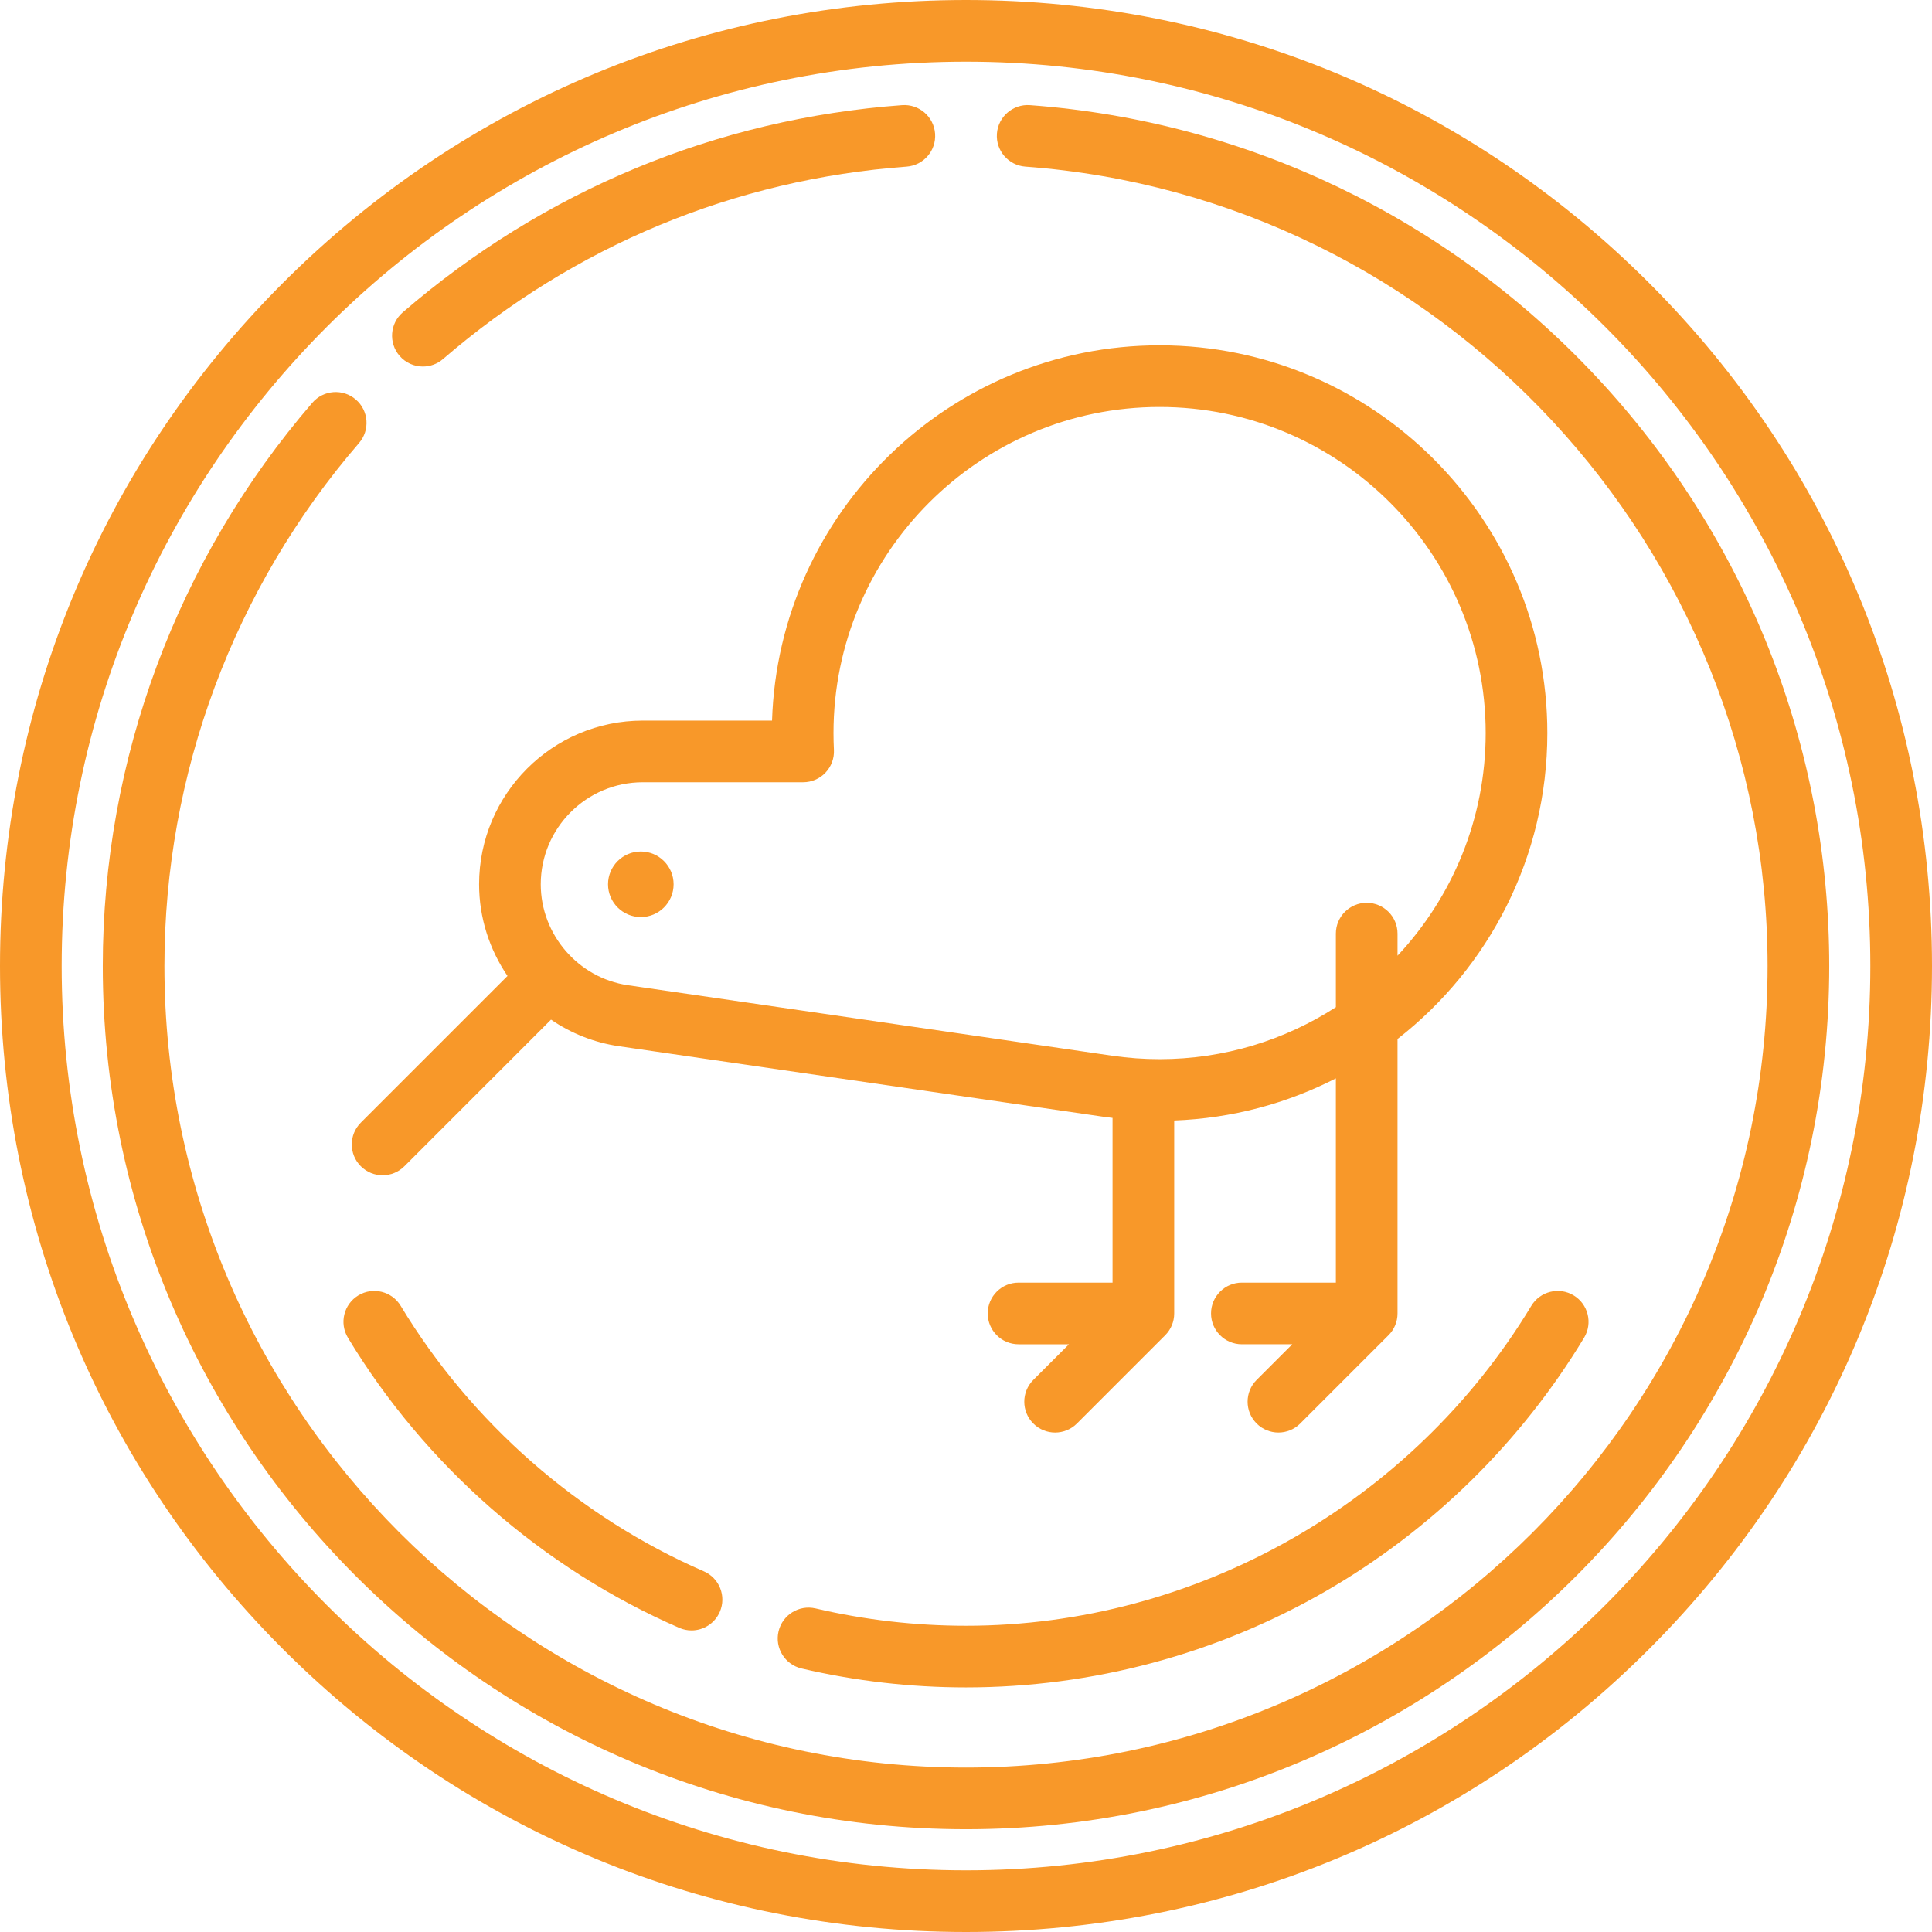
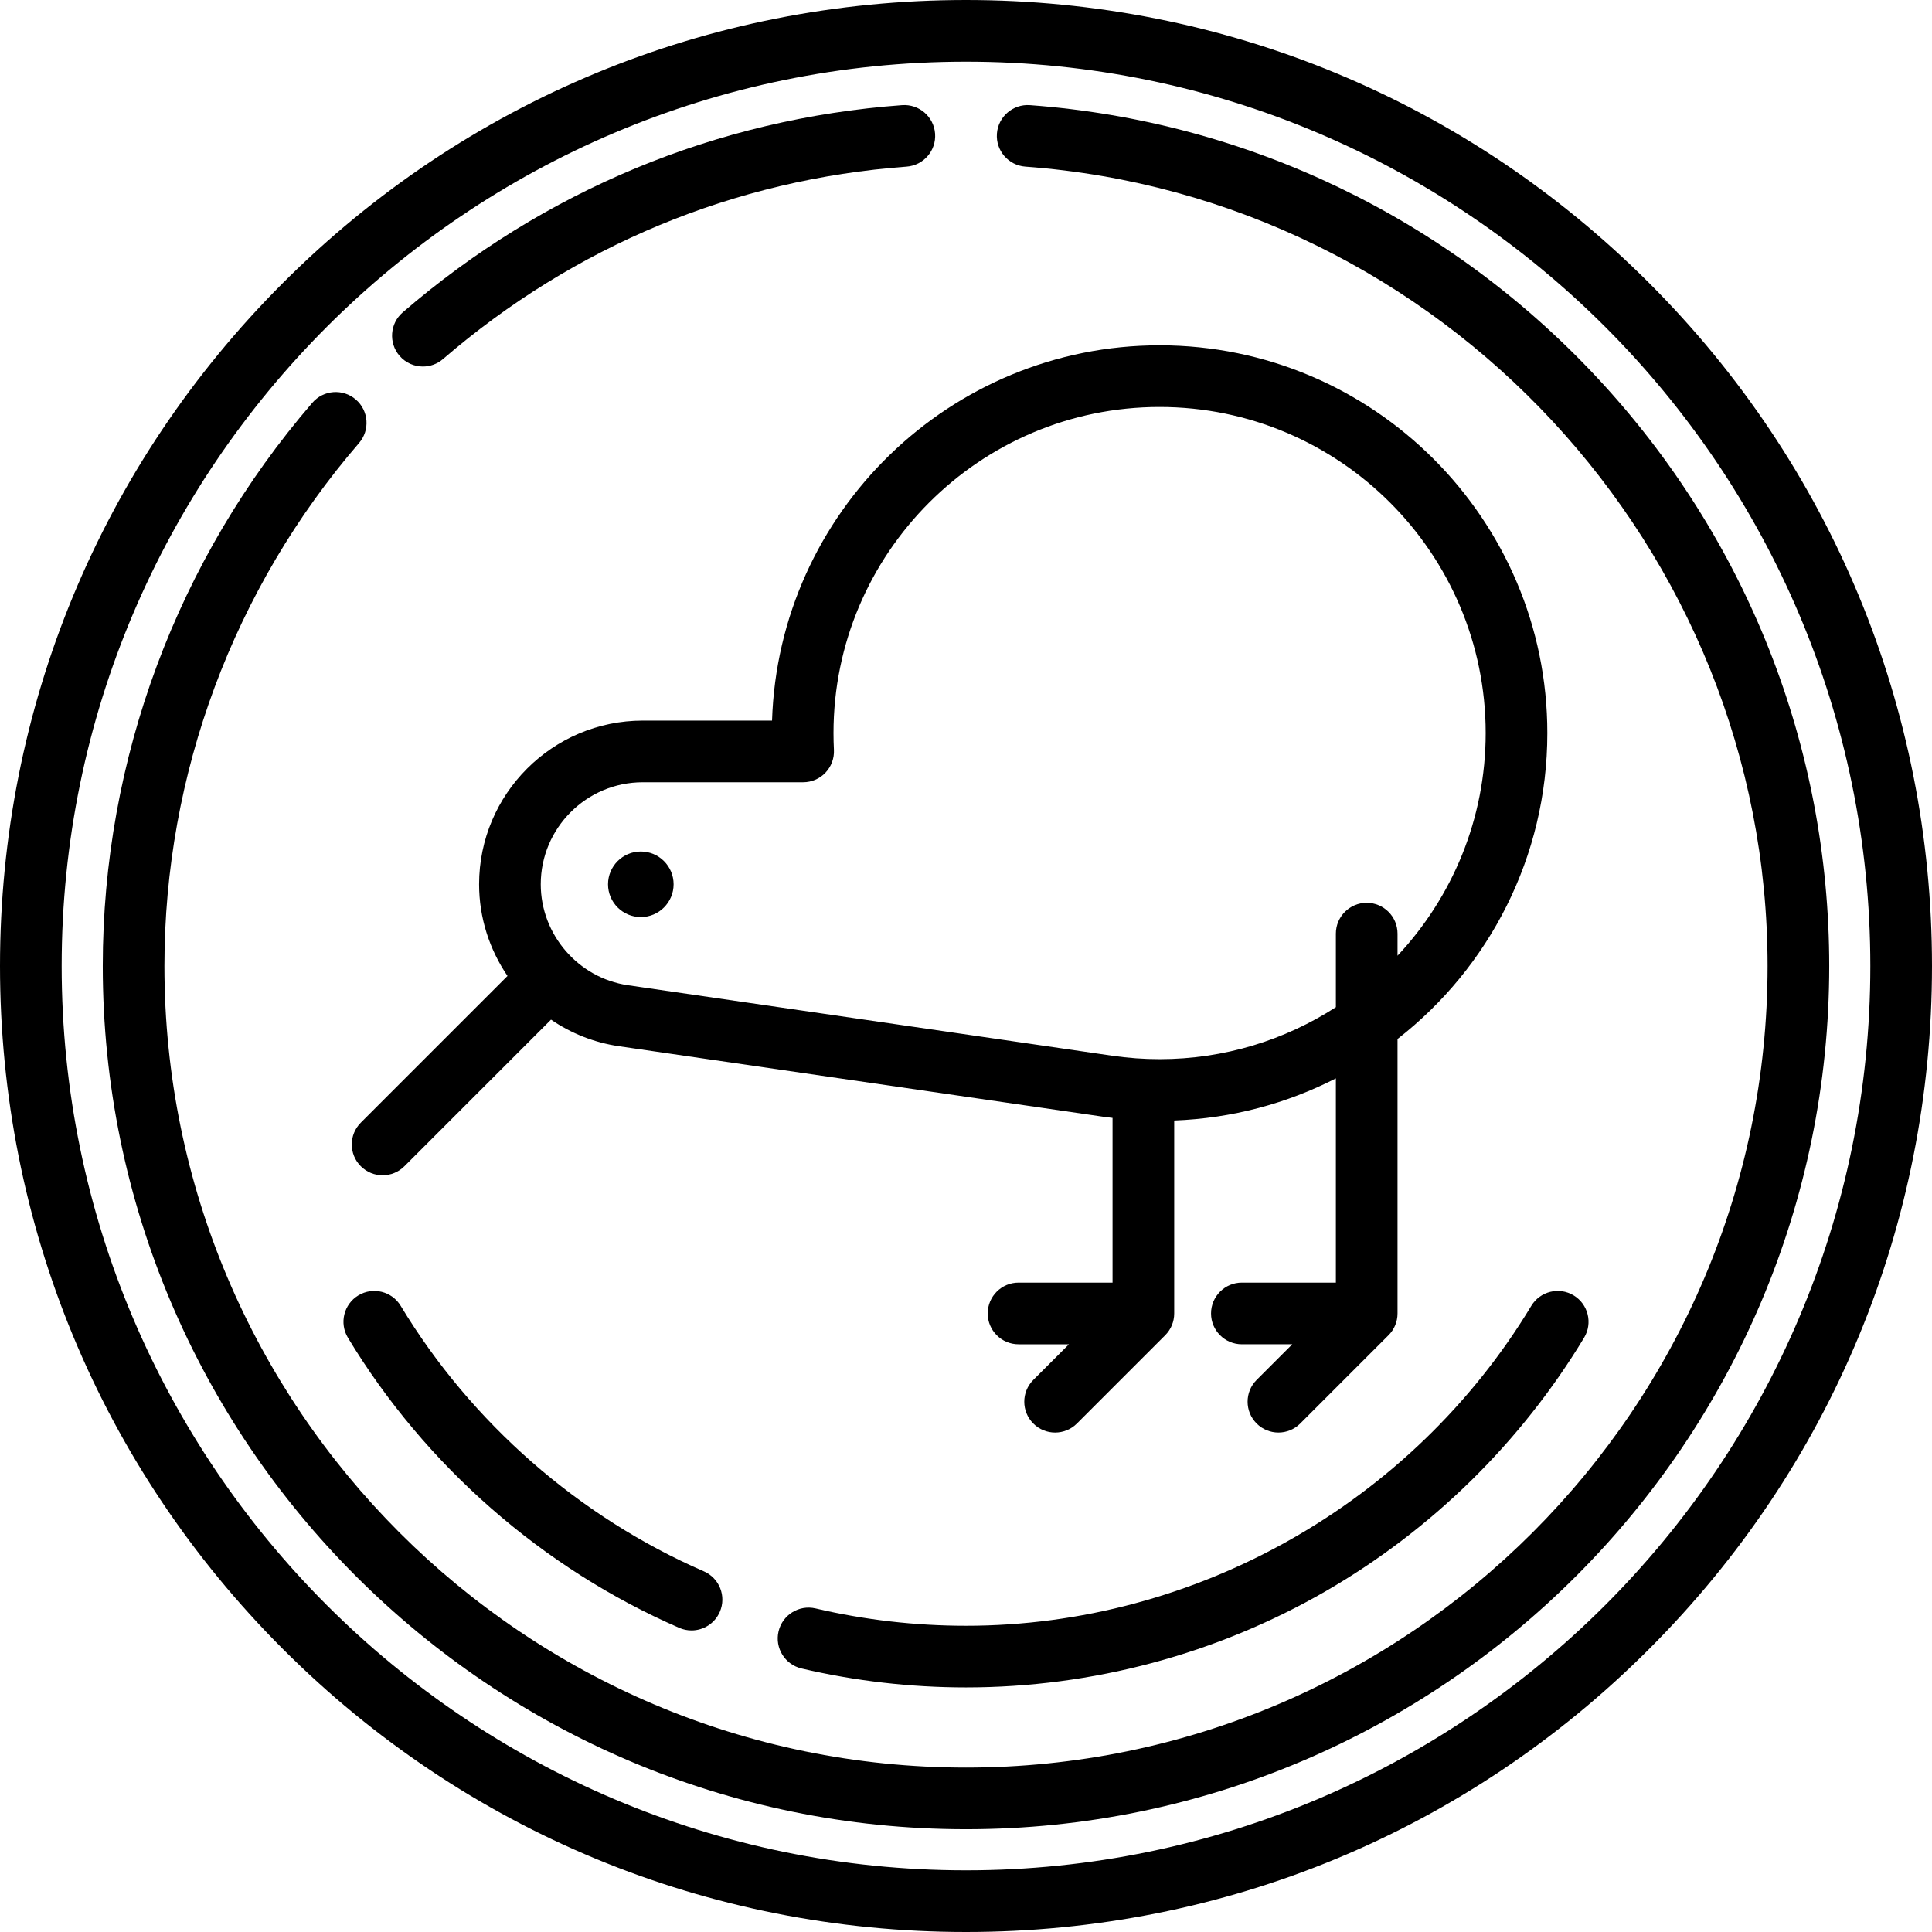
<svg xmlns="http://www.w3.org/2000/svg" version="1.1" id="Capa_1" x="0px" y="0px" viewBox="0 0 470 470" style="enable-background:new 0 0 470 470;" xml:space="preserve" width="512px" height="512px">
  <g>
-     <path d="M401.17,68.83C356.784,24.444,297.771,0,235,0C172.229,0,113.215,24.444,68.83,68.83C24.444,113.215,0,172.229,0,235   s24.444,121.785,68.83,166.17C113.215,445.556,172.229,470,235,470c62.771,0,121.784-24.444,166.17-68.83   C445.556,356.785,470,297.771,470,235S445.556,113.215,401.17,68.83z M235,455c-121.309,0-220-98.691-220-220S113.691,15,235,15   s220,98.691,220,220S356.309,455,235,455z" fill="#f89829" />
-     <path d="M155.892,207.145c-4.398,0-7.977,3.578-7.977,7.977s3.578,7.977,7.977,7.977s7.977-3.578,7.977-7.977   S160.29,207.145,155.892,207.145z" fill="#f89829" />
-     <path d="M282.095,84.006c-50.996,0-92.67,40.683-94.279,91.296h-31.447c-21.957,0-39.819,17.863-39.819,39.819   c0,8.178,2.546,15.884,6.911,22.301l-35.687,35.687c-2.929,2.929-2.929,7.678,0,10.606c1.464,1.464,3.384,2.197,5.303,2.197   s3.839-0.732,5.303-2.197l35.667-35.667c4.844,3.31,10.461,5.585,16.547,6.471l117.798,17.149c0.75,0.109,1.504,0.196,2.258,0.287   v40.071h-22.868c-4.143,0-7.5,3.358-7.5,7.5s3.357,7.5,7.5,7.5h12.261l-8.67,8.67c-2.929,2.929-2.929,7.678,0,10.606   c1.465,1.464,3.385,2.197,5.304,2.197s3.839-0.732,5.304-2.197l21.474-21.474c0.012-0.012,0.022-0.025,0.034-0.038   c0.161-0.164,0.316-0.333,0.462-0.511c0.076-0.092,0.142-0.189,0.213-0.285c0.075-0.101,0.154-0.199,0.224-0.304   c0.074-0.111,0.139-0.227,0.207-0.341c0.057-0.096,0.117-0.189,0.17-0.288c0.062-0.116,0.115-0.235,0.17-0.354   c0.049-0.104,0.1-0.205,0.144-0.311c0.048-0.116,0.087-0.235,0.129-0.353c0.04-0.113,0.084-0.224,0.119-0.339   c0.036-0.119,0.063-0.241,0.093-0.361c0.029-0.117,0.062-0.231,0.085-0.351c0.028-0.141,0.045-0.284,0.065-0.427   c0.014-0.1,0.033-0.197,0.043-0.298c0.025-0.249,0.038-0.498,0.037-0.748v-46.933c14.115-0.526,27.449-4.161,39.329-10.25v49.688   h-22.868c-4.143,0-7.5,3.358-7.5,7.5s3.357,7.5,7.5,7.5h12.261l-8.67,8.67c-2.929,2.929-2.929,7.678,0,10.606   c1.465,1.464,3.385,2.197,5.304,2.197s3.839-0.732,5.304-2.197l21.474-21.474c0.012-0.012,0.022-0.025,0.034-0.038   c0.161-0.164,0.316-0.333,0.462-0.511c0.076-0.092,0.142-0.189,0.213-0.285c0.075-0.101,0.154-0.199,0.224-0.304   c0.074-0.111,0.139-0.227,0.207-0.341c0.057-0.096,0.117-0.189,0.17-0.288c0.062-0.116,0.115-0.235,0.17-0.354   c0.049-0.104,0.1-0.205,0.144-0.311c0.048-0.116,0.087-0.235,0.129-0.353c0.04-0.113,0.084-0.224,0.119-0.339   c0.036-0.119,0.063-0.241,0.093-0.361c0.029-0.117,0.062-0.231,0.085-0.351c0.028-0.141,0.045-0.284,0.065-0.427   c0.014-0.1,0.033-0.197,0.043-0.298c0.025-0.249,0.038-0.498,0.037-0.748v-66.761c22.163-17.275,36.443-44.213,36.443-74.426   C376.423,126.322,334.107,84.006,282.095,84.006z M339.979,232.495v-5.366c0-4.142-3.357-7.5-7.5-7.5s-7.5,3.358-7.5,7.5v17.889   c-12.376,7.987-27.092,12.644-42.885,12.644c-3.84,0-7.723-0.282-11.541-0.838l-117.798-17.149   c-12.089-1.759-21.206-12.315-21.206-24.554c0-13.685,11.134-24.819,24.819-24.819h39.012c2.055,0,4.021-0.843,5.436-2.333   c1.416-1.49,2.159-3.495,2.054-5.547c-0.068-1.347-0.103-2.722-0.103-4.087c0-43.742,35.586-79.328,79.327-79.328   s79.328,35.586,79.328,79.328C361.423,199.26,353.265,218.306,339.979,232.495z" fill="#f89829" />
-     <path d="M235,395.5c-12.334,0-24.646-1.418-36.591-4.214c-4.033-0.942-8.067,1.561-9.012,5.593   c-0.944,4.033,1.56,8.068,5.593,9.012c13.065,3.058,26.527,4.609,40.01,4.609c30.75,0,61.028-8.106,87.562-23.442   c25.727-14.87,47.443-36.181,62.803-61.631c2.141-3.546,1.001-8.156-2.546-10.297c-3.544-2.139-8.155-1.001-10.296,2.546   C343.551,365.68,290.855,395.5,235,395.5z" fill="#f89829" />
-     <path d="M97.478,317.676c-2.141-3.545-6.749-4.686-10.297-2.546c-3.546,2.141-4.686,6.75-2.546,10.297   c18.751,31.068,47.376,56.136,80.602,70.585c0.974,0.423,1.989,0.624,2.987,0.624c2.895,0,5.653-1.687,6.882-4.511   c1.652-3.799-0.088-8.217-3.887-9.869C140.822,369.038,114.634,346.103,97.478,317.676z" fill="#f89829" />
-     <path d="M388.487,91.818c-36.257-38.84-85.244-62.365-137.938-66.242c-4.119-0.296-7.726,2.799-8.029,6.93   c-0.305,4.131,2.798,7.726,6.93,8.03C350.692,47.985,430,133.403,430,235c0,107.523-87.477,195-195,195S40,342.523,40,235   c0-46.659,16.813-91.84,47.343-127.223c2.706-3.136,2.357-7.872-0.779-10.578c-3.136-2.707-7.873-2.358-10.578,0.779   C43.107,136.083,25,184.745,25,235c0,115.794,94.206,210,210,210c115.794,0,210-94.206,210-210   C445,181.706,424.931,130.856,388.487,91.818z" fill="#f89829" />
-     <path d="M102.881,89.165c1.735,0,3.479-0.599,4.896-1.822c31.92-27.542,70.916-43.728,112.773-46.807   c4.131-0.304,7.233-3.899,6.93-8.03s-3.899-7.226-8.03-6.93c-45.092,3.317-87.096,20.749-121.471,50.41   c-3.136,2.706-3.485,7.442-0.779,10.578C98.683,88.283,100.776,89.165,102.881,89.165z" fill="#f89829" />
+     <path d="M401.17,68.83C356.784,24.444,297.771,0,235,0C172.229,0,113.215,24.444,68.83,68.83C24.444,113.215,0,172.229,0,235   s24.444,121.785,68.83,166.17C113.215,445.556,172.229,470,235,470c62.771,0,121.784-24.444,166.17-68.83   C445.556,356.785,470,297.771,470,235S445.556,113.215,401.17,68.83z M235,455c-121.309,0-220-98.691-220-220S113.691,15,235,15   s220,98.691,220,220S356.309,455,235,455z" fill="#000000" />
+     <path d="M155.892,207.145c-4.398,0-7.977,3.578-7.977,7.977s3.578,7.977,7.977,7.977s7.977-3.578,7.977-7.977   S160.29,207.145,155.892,207.145z" fill="#000000" />
+     <path d="M282.095,84.006c-50.996,0-92.67,40.683-94.279,91.296h-31.447c-21.957,0-39.819,17.863-39.819,39.819   c0,8.178,2.546,15.884,6.911,22.301l-35.687,35.687c-2.929,2.929-2.929,7.678,0,10.606c1.464,1.464,3.384,2.197,5.303,2.197   s3.839-0.732,5.303-2.197l35.667-35.667c4.844,3.31,10.461,5.585,16.547,6.471l117.798,17.149c0.75,0.109,1.504,0.196,2.258,0.287   v40.071h-22.868c-4.143,0-7.5,3.358-7.5,7.5s3.357,7.5,7.5,7.5h12.261l-8.67,8.67c-2.929,2.929-2.929,7.678,0,10.606   c1.465,1.464,3.385,2.197,5.304,2.197s3.839-0.732,5.304-2.197l21.474-21.474c0.012-0.012,0.022-0.025,0.034-0.038   c0.161-0.164,0.316-0.333,0.462-0.511c0.076-0.092,0.142-0.189,0.213-0.285c0.075-0.101,0.154-0.199,0.224-0.304   c0.074-0.111,0.139-0.227,0.207-0.341c0.057-0.096,0.117-0.189,0.17-0.288c0.062-0.116,0.115-0.235,0.17-0.354   c0.049-0.104,0.1-0.205,0.144-0.311c0.048-0.116,0.087-0.235,0.129-0.353c0.04-0.113,0.084-0.224,0.119-0.339   c0.036-0.119,0.063-0.241,0.093-0.361c0.029-0.117,0.062-0.231,0.085-0.351c0.028-0.141,0.045-0.284,0.065-0.427   c0.014-0.1,0.033-0.197,0.043-0.298c0.025-0.249,0.038-0.498,0.037-0.748v-46.933c14.115-0.526,27.449-4.161,39.329-10.25v49.688   h-22.868c-4.143,0-7.5,3.358-7.5,7.5s3.357,7.5,7.5,7.5h12.261l-8.67,8.67c-2.929,2.929-2.929,7.678,0,10.606   c1.465,1.464,3.385,2.197,5.304,2.197s3.839-0.732,5.304-2.197l21.474-21.474c0.012-0.012,0.022-0.025,0.034-0.038   c0.161-0.164,0.316-0.333,0.462-0.511c0.076-0.092,0.142-0.189,0.213-0.285c0.075-0.101,0.154-0.199,0.224-0.304   c0.074-0.111,0.139-0.227,0.207-0.341c0.057-0.096,0.117-0.189,0.17-0.288c0.062-0.116,0.115-0.235,0.17-0.354   c0.049-0.104,0.1-0.205,0.144-0.311c0.048-0.116,0.087-0.235,0.129-0.353c0.04-0.113,0.084-0.224,0.119-0.339   c0.036-0.119,0.063-0.241,0.093-0.361c0.029-0.117,0.062-0.231,0.085-0.351c0.028-0.141,0.045-0.284,0.065-0.427   c0.014-0.1,0.033-0.197,0.043-0.298c0.025-0.249,0.038-0.498,0.037-0.748v-66.761c22.163-17.275,36.443-44.213,36.443-74.426   C376.423,126.322,334.107,84.006,282.095,84.006z M339.979,232.495v-5.366c0-4.142-3.357-7.5-7.5-7.5s-7.5,3.358-7.5,7.5v17.889   c-12.376,7.987-27.092,12.644-42.885,12.644c-3.84,0-7.723-0.282-11.541-0.838l-117.798-17.149   c-12.089-1.759-21.206-12.315-21.206-24.554c0-13.685,11.134-24.819,24.819-24.819h39.012c2.055,0,4.021-0.843,5.436-2.333   c1.416-1.49,2.159-3.495,2.054-5.547c-0.068-1.347-0.103-2.722-0.103-4.087c0-43.742,35.586-79.328,79.327-79.328   s79.328,35.586,79.328,79.328C361.423,199.26,353.265,218.306,339.979,232.495z" fill="#000000" />
+     <path d="M235,395.5c-12.334,0-24.646-1.418-36.591-4.214c-4.033-0.942-8.067,1.561-9.012,5.593   c-0.944,4.033,1.56,8.068,5.593,9.012c13.065,3.058,26.527,4.609,40.01,4.609c30.75,0,61.028-8.106,87.562-23.442   c25.727-14.87,47.443-36.181,62.803-61.631c2.141-3.546,1.001-8.156-2.546-10.297c-3.544-2.139-8.155-1.001-10.296,2.546   C343.551,365.68,290.855,395.5,235,395.5z" fill="#000000" />
+     <path d="M97.478,317.676c-2.141-3.545-6.749-4.686-10.297-2.546c-3.546,2.141-4.686,6.75-2.546,10.297   c18.751,31.068,47.376,56.136,80.602,70.585c0.974,0.423,1.989,0.624,2.987,0.624c2.895,0,5.653-1.687,6.882-4.511   c1.652-3.799-0.088-8.217-3.887-9.869C140.822,369.038,114.634,346.103,97.478,317.676z" fill="#000000" />
+     <path d="M388.487,91.818c-36.257-38.84-85.244-62.365-137.938-66.242c-4.119-0.296-7.726,2.799-8.029,6.93   c-0.305,4.131,2.798,7.726,6.93,8.03C350.692,47.985,430,133.403,430,235c0,107.523-87.477,195-195,195S40,342.523,40,235   c0-46.659,16.813-91.84,47.343-127.223c2.706-3.136,2.357-7.872-0.779-10.578c-3.136-2.707-7.873-2.358-10.578,0.779   C43.107,136.083,25,184.745,25,235c0,115.794,94.206,210,210,210c115.794,0,210-94.206,210-210   C445,181.706,424.931,130.856,388.487,91.818z" fill="#000000" />
+     <path d="M102.881,89.165c1.735,0,3.479-0.599,4.896-1.822c31.92-27.542,70.916-43.728,112.773-46.807   c4.131-0.304,7.233-3.899,6.93-8.03s-3.899-7.226-8.03-6.93c-45.092,3.317-87.096,20.749-121.471,50.41   c-3.136,2.706-3.485,7.442-0.779,10.578C98.683,88.283,100.776,89.165,102.881,89.165z" fill="#000000" />
  </g>
  <g>
</g>
  <g>
</g>
  <g>
</g>
  <g>
</g>
  <g>
</g>
  <g>
</g>
  <g>
</g>
  <g>
</g>
  <g>
</g>
  <g>
</g>
  <g>
</g>
  <g>
</g>
  <g>
</g>
  <g>
</g>
  <g>
</g>
</svg>
